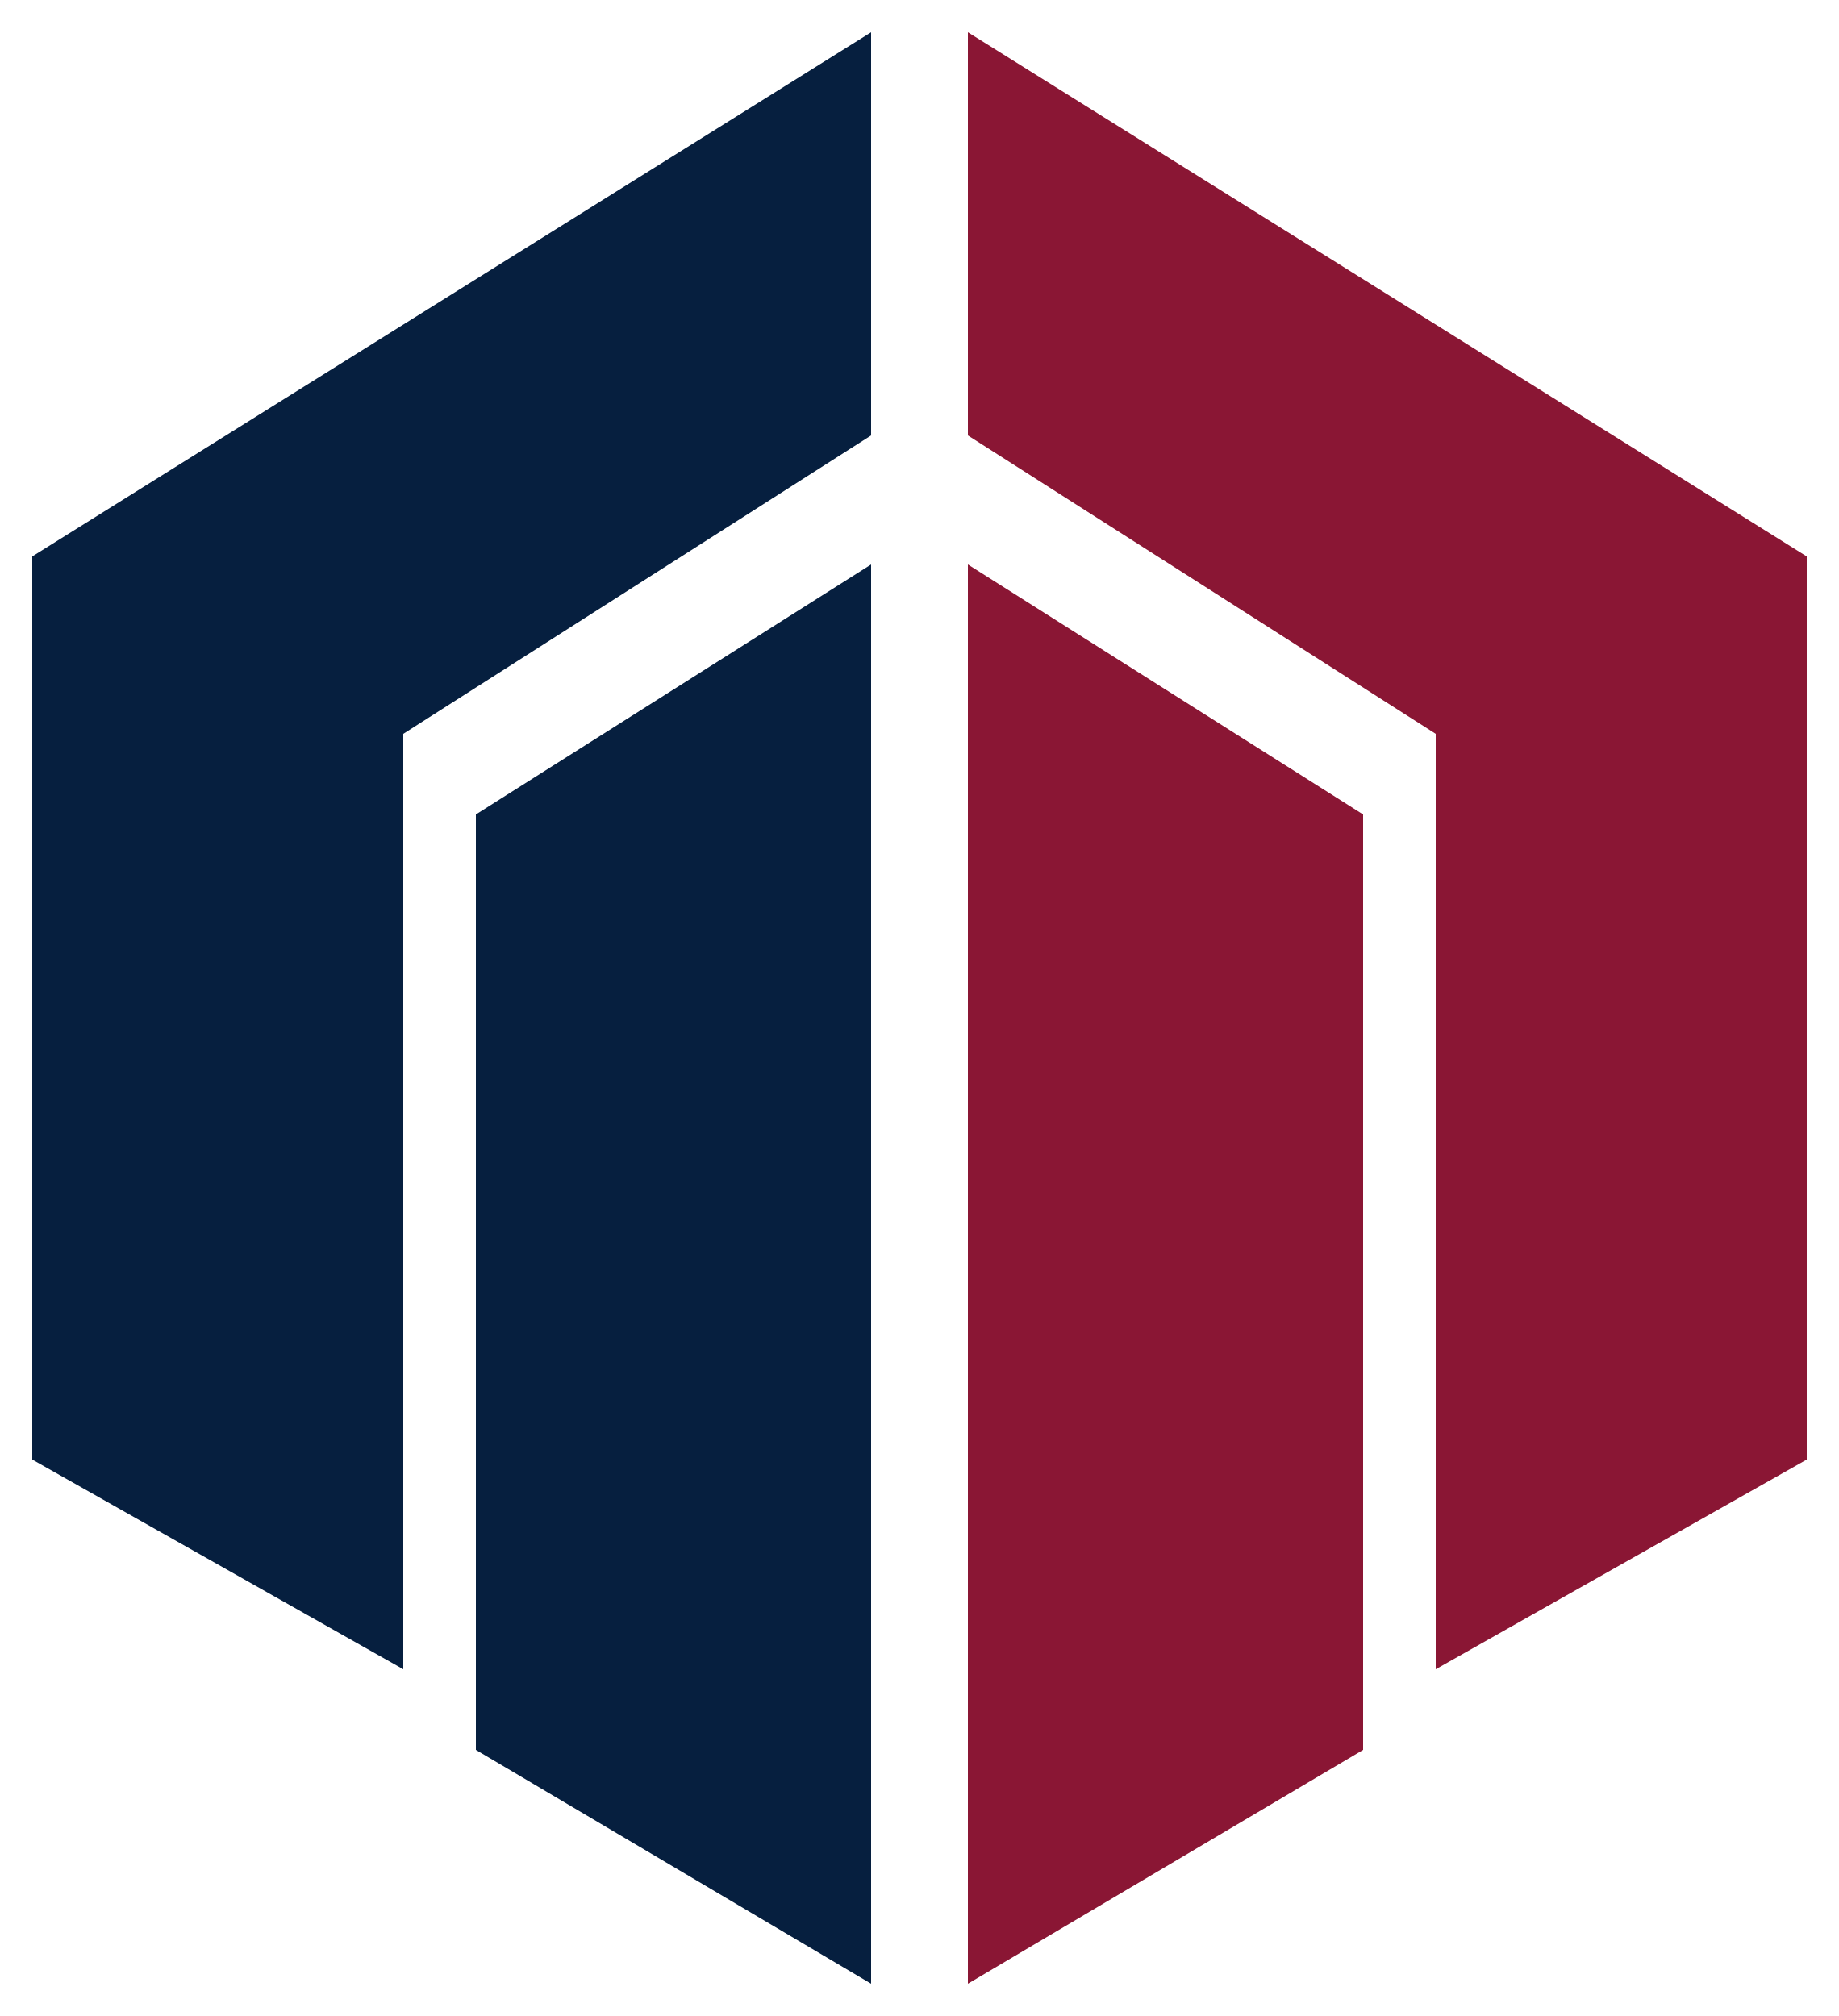
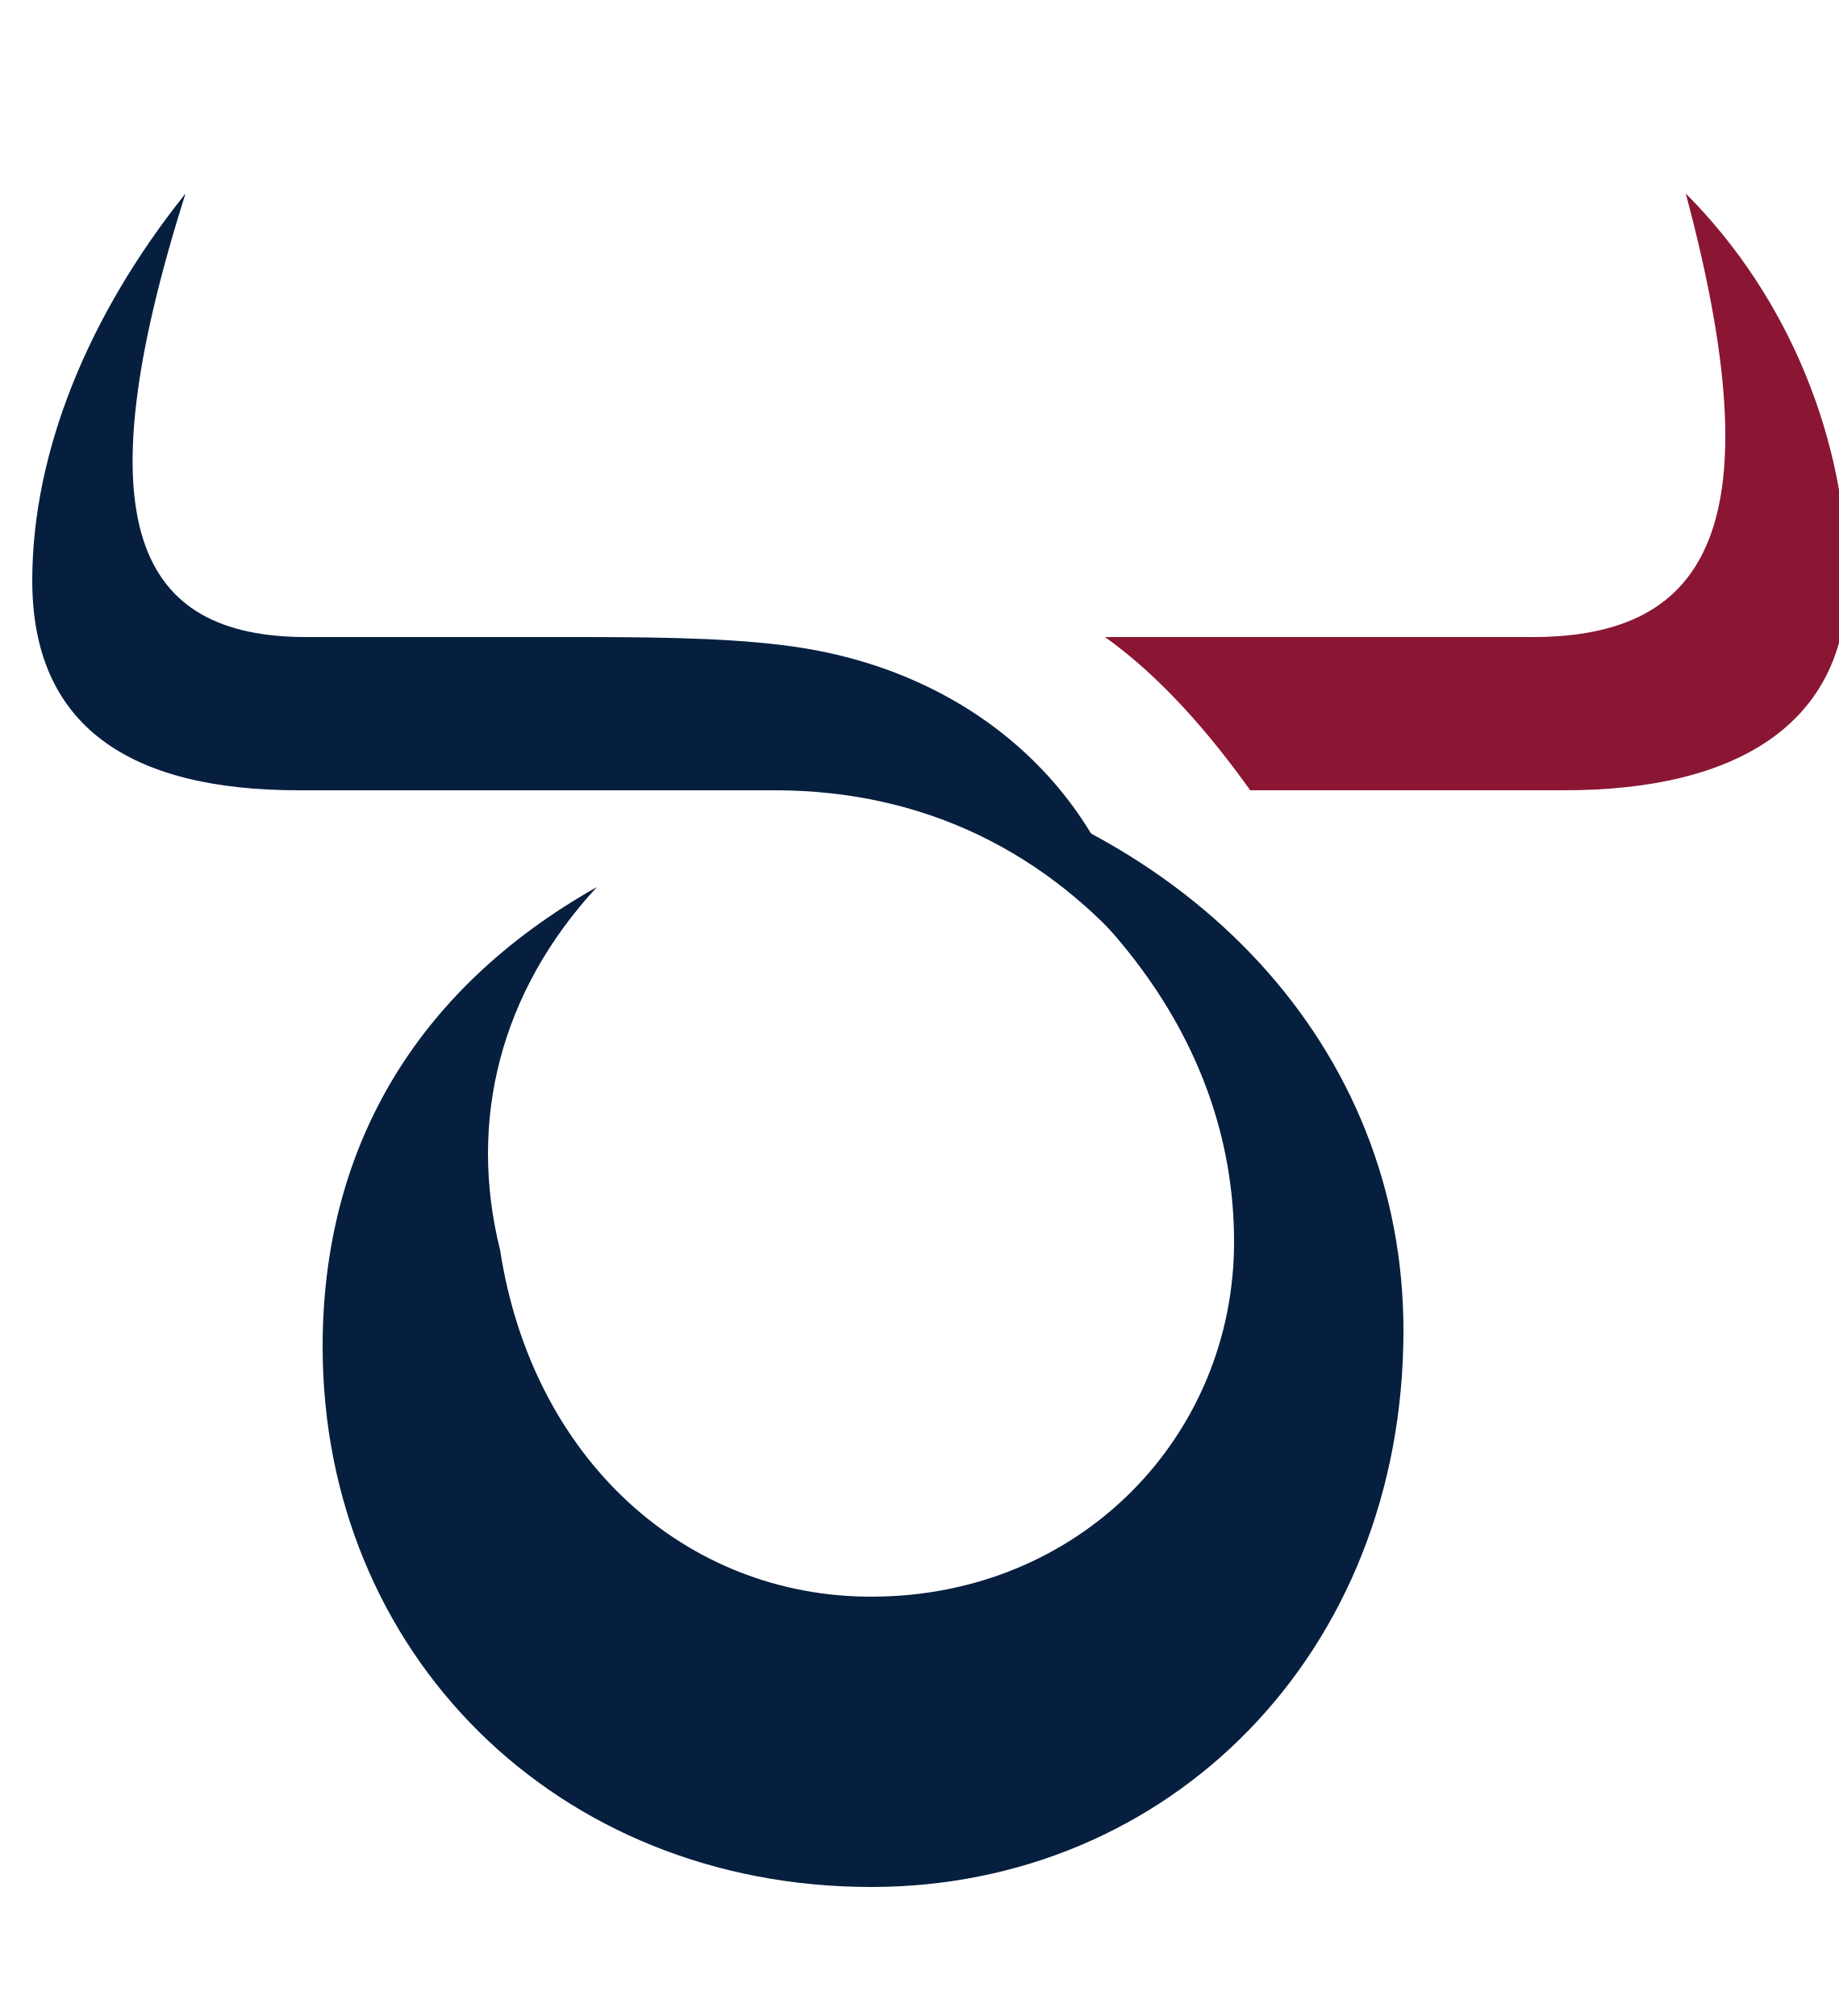
<svg xmlns="http://www.w3.org/2000/svg" viewBox="174 -4 228 250" role="img" aria-label="Fortius — Real Estate &amp; Investments">
-   <path fill="#061F3F" d="M178 65L282 0V50L224 87V203L178 177Z" />
-   <path fill="#061F3F" d="M233 97L282 66V242L233 213Z" />
-   <path fill="#8A1634" d="M294 0L398 65V177L352 203V87L294 50Z" />
-   <path fill="#8A1634" d="M294 66L343 97V213L294 242Z" />
+   <path fill="#061F3F" d="M197 20C185 35 178 52 178 68C178 86 190 94 211 94H270C289 94 304 102 315 115C312 96 296 79 271 76C263 75 253 75 244 75H212C191 75 184 61 197 20Z" />
+   <path fill="#061F3F" d="M283 90C322 98 348 126 348 161C348 201 319 230 282 230C243 230 214 201 214 163C214 139 225 119 248 106C236 119 232 135 236 151C240 177 259 194 282 194C308 194 327 174 327 150C327 124 309 103 283 90Z" />
+   <path fill="#8A1634" d="M311 75H364C386 75 394 61 383 20C396 33 403 51 403 68C403 86 389 94 368 94H329C324 87 318 80 311 75Z" />
</svg>
